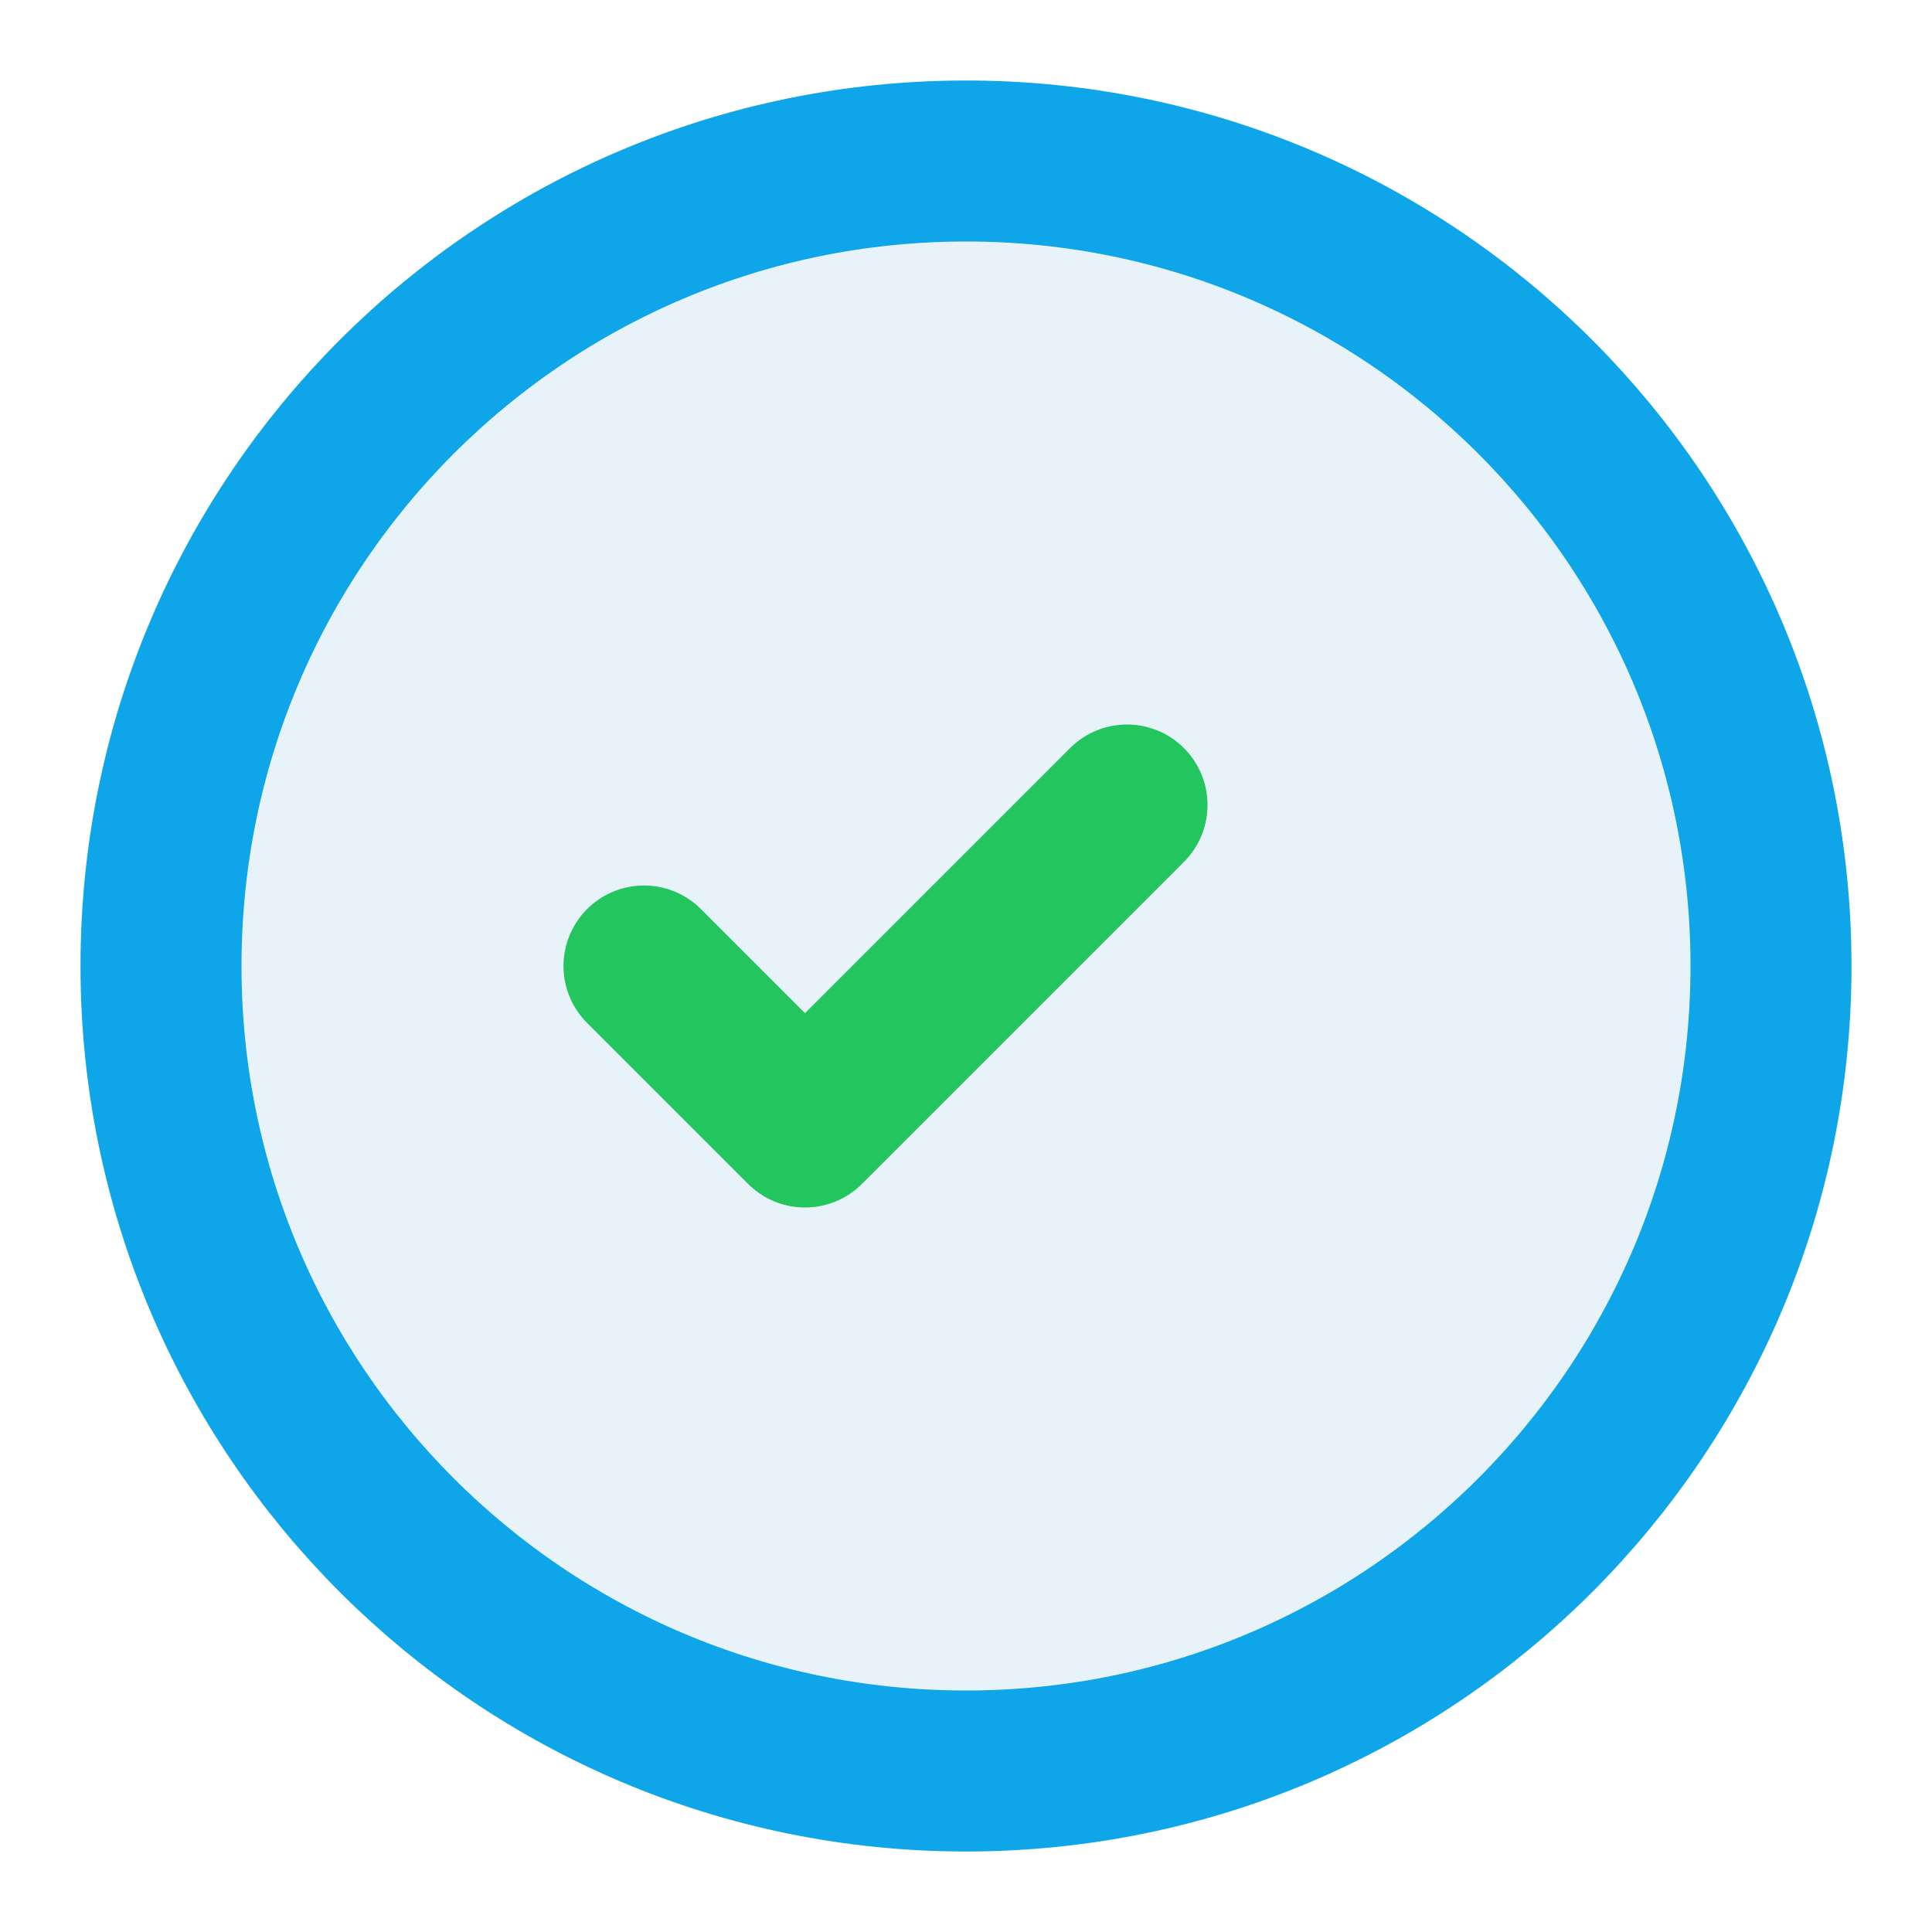
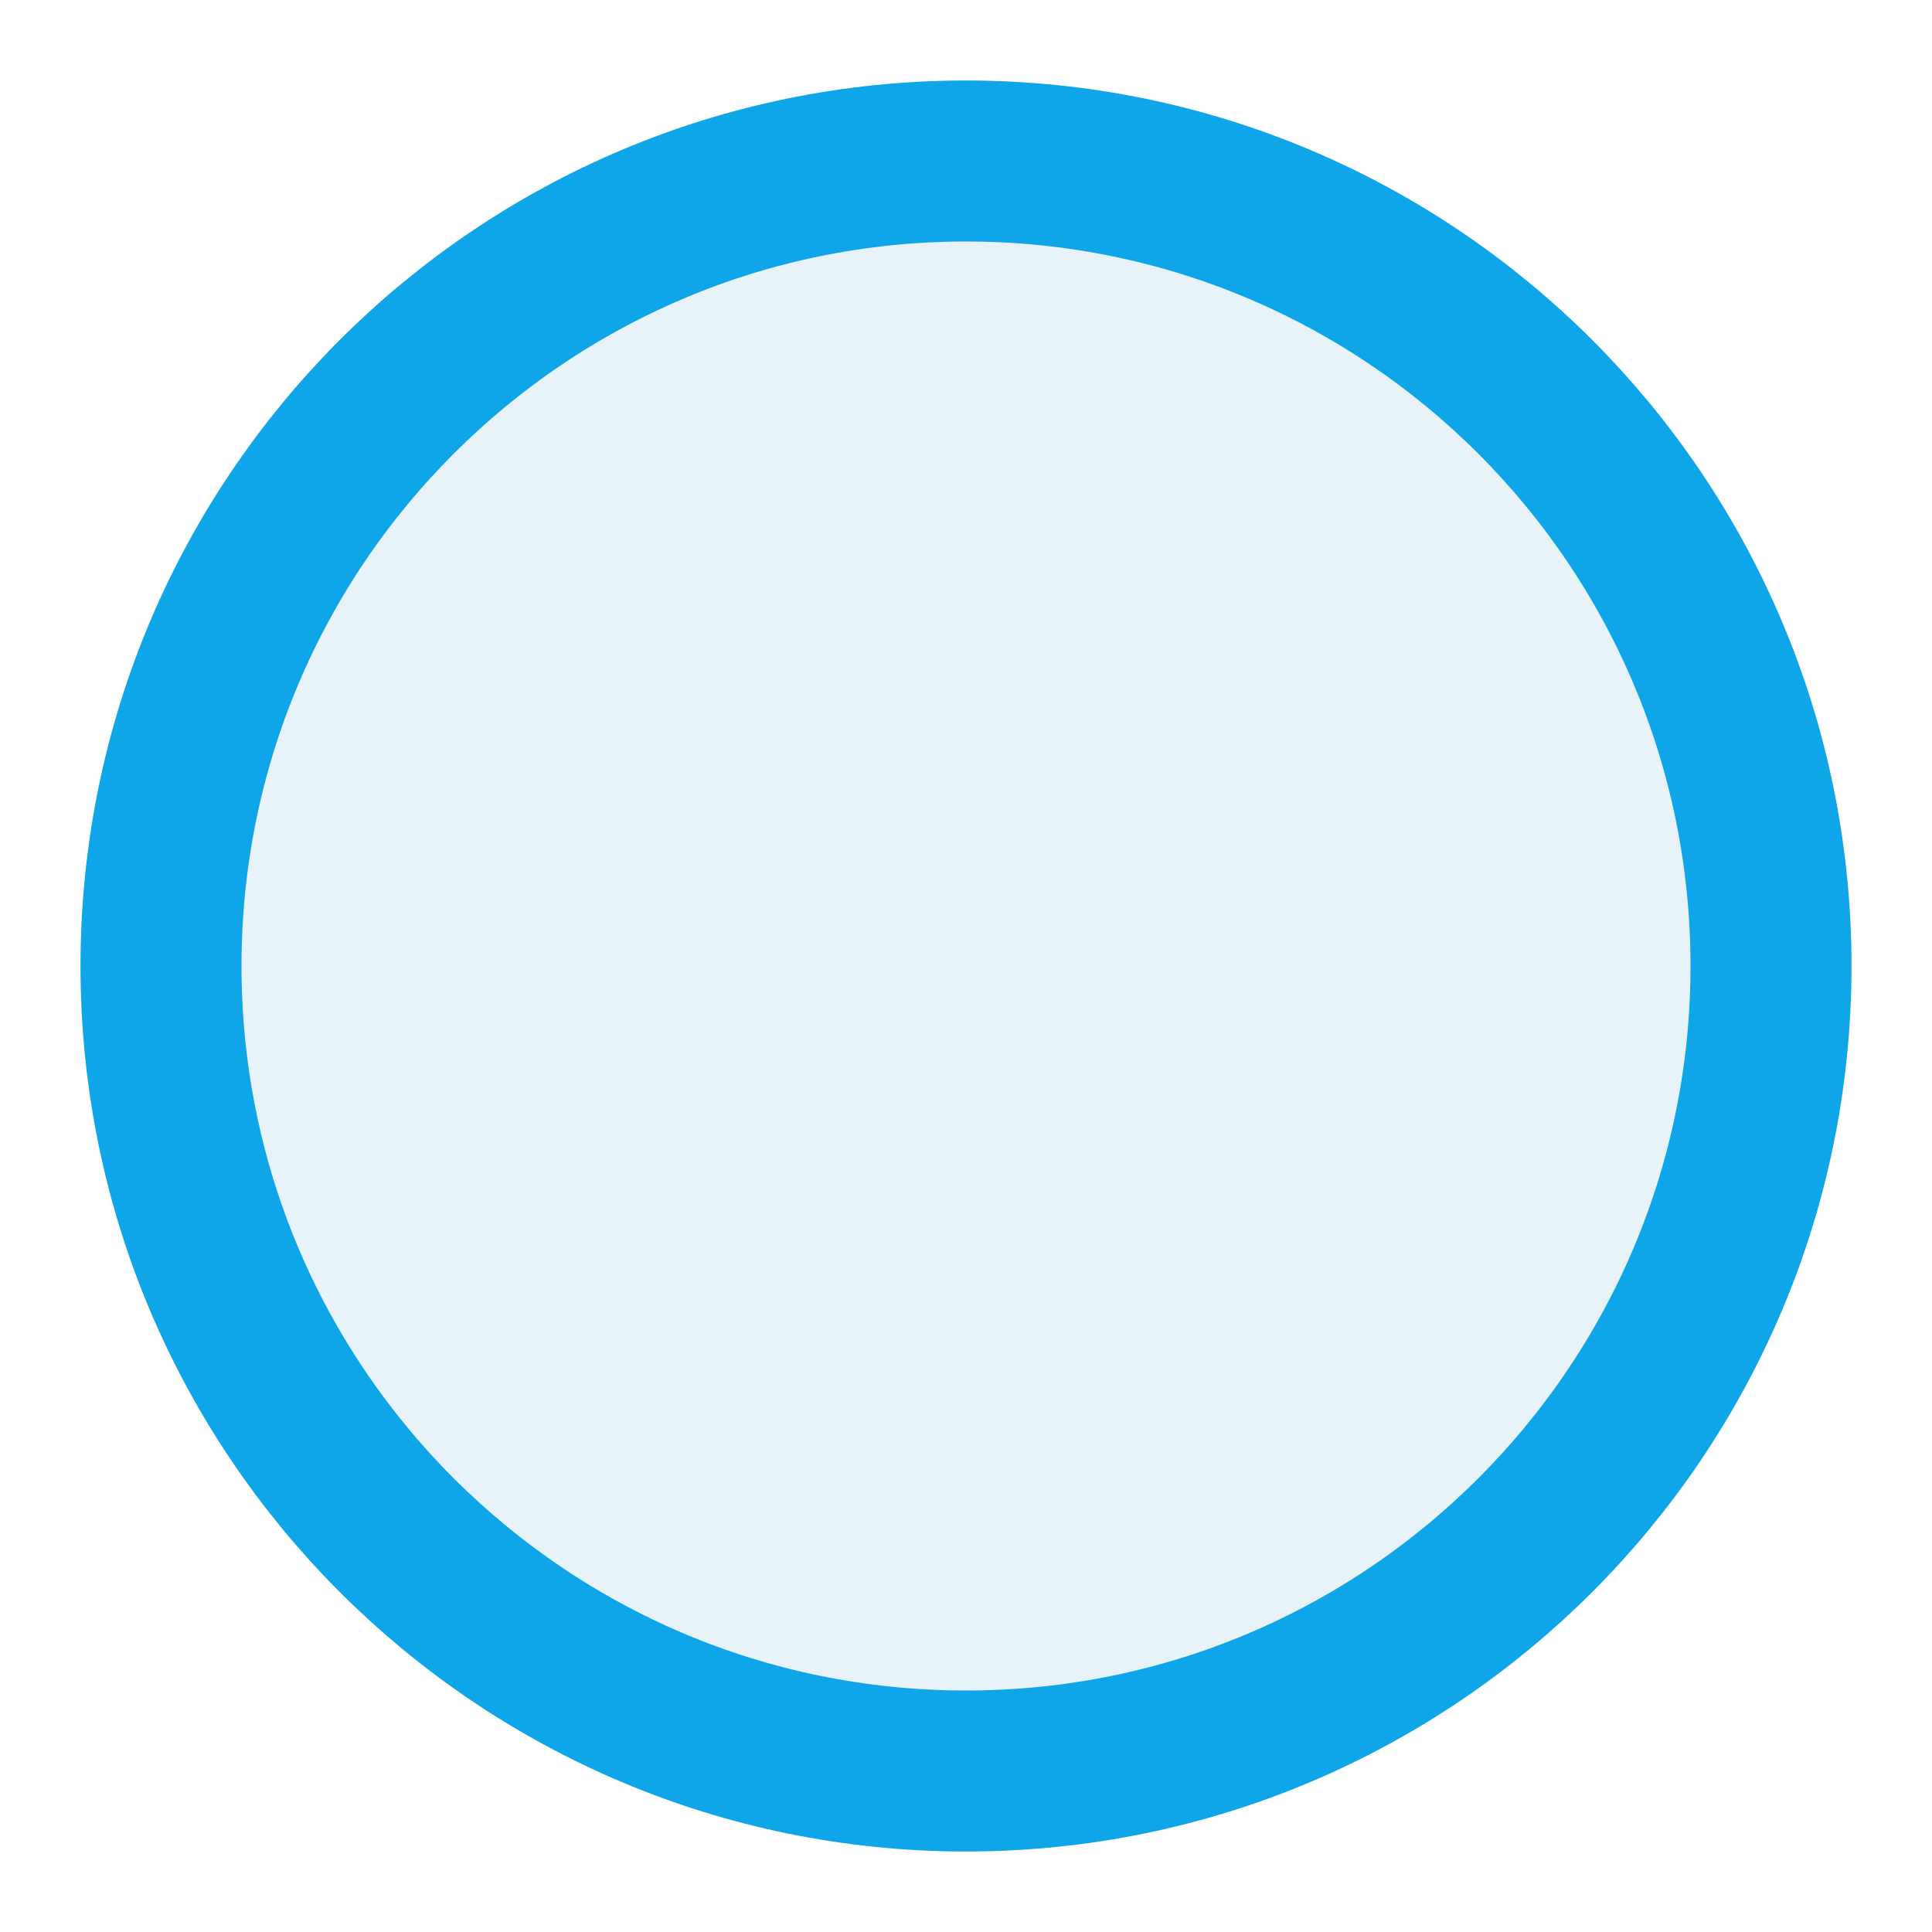
<svg xmlns="http://www.w3.org/2000/svg" width="120" height="120" viewBox="0 0 24 24" fill="none" stroke="currentColor" stroke-width="2" stroke-linecap="round" stroke-linejoin="round">
  <circle cx="12" cy="12" r="10" stroke="#0ea5e9" fill="#e7f3f8" />
-   <path d="M8 12l2 2 4-4" stroke="#22c55e" fill="none" />
</svg>
